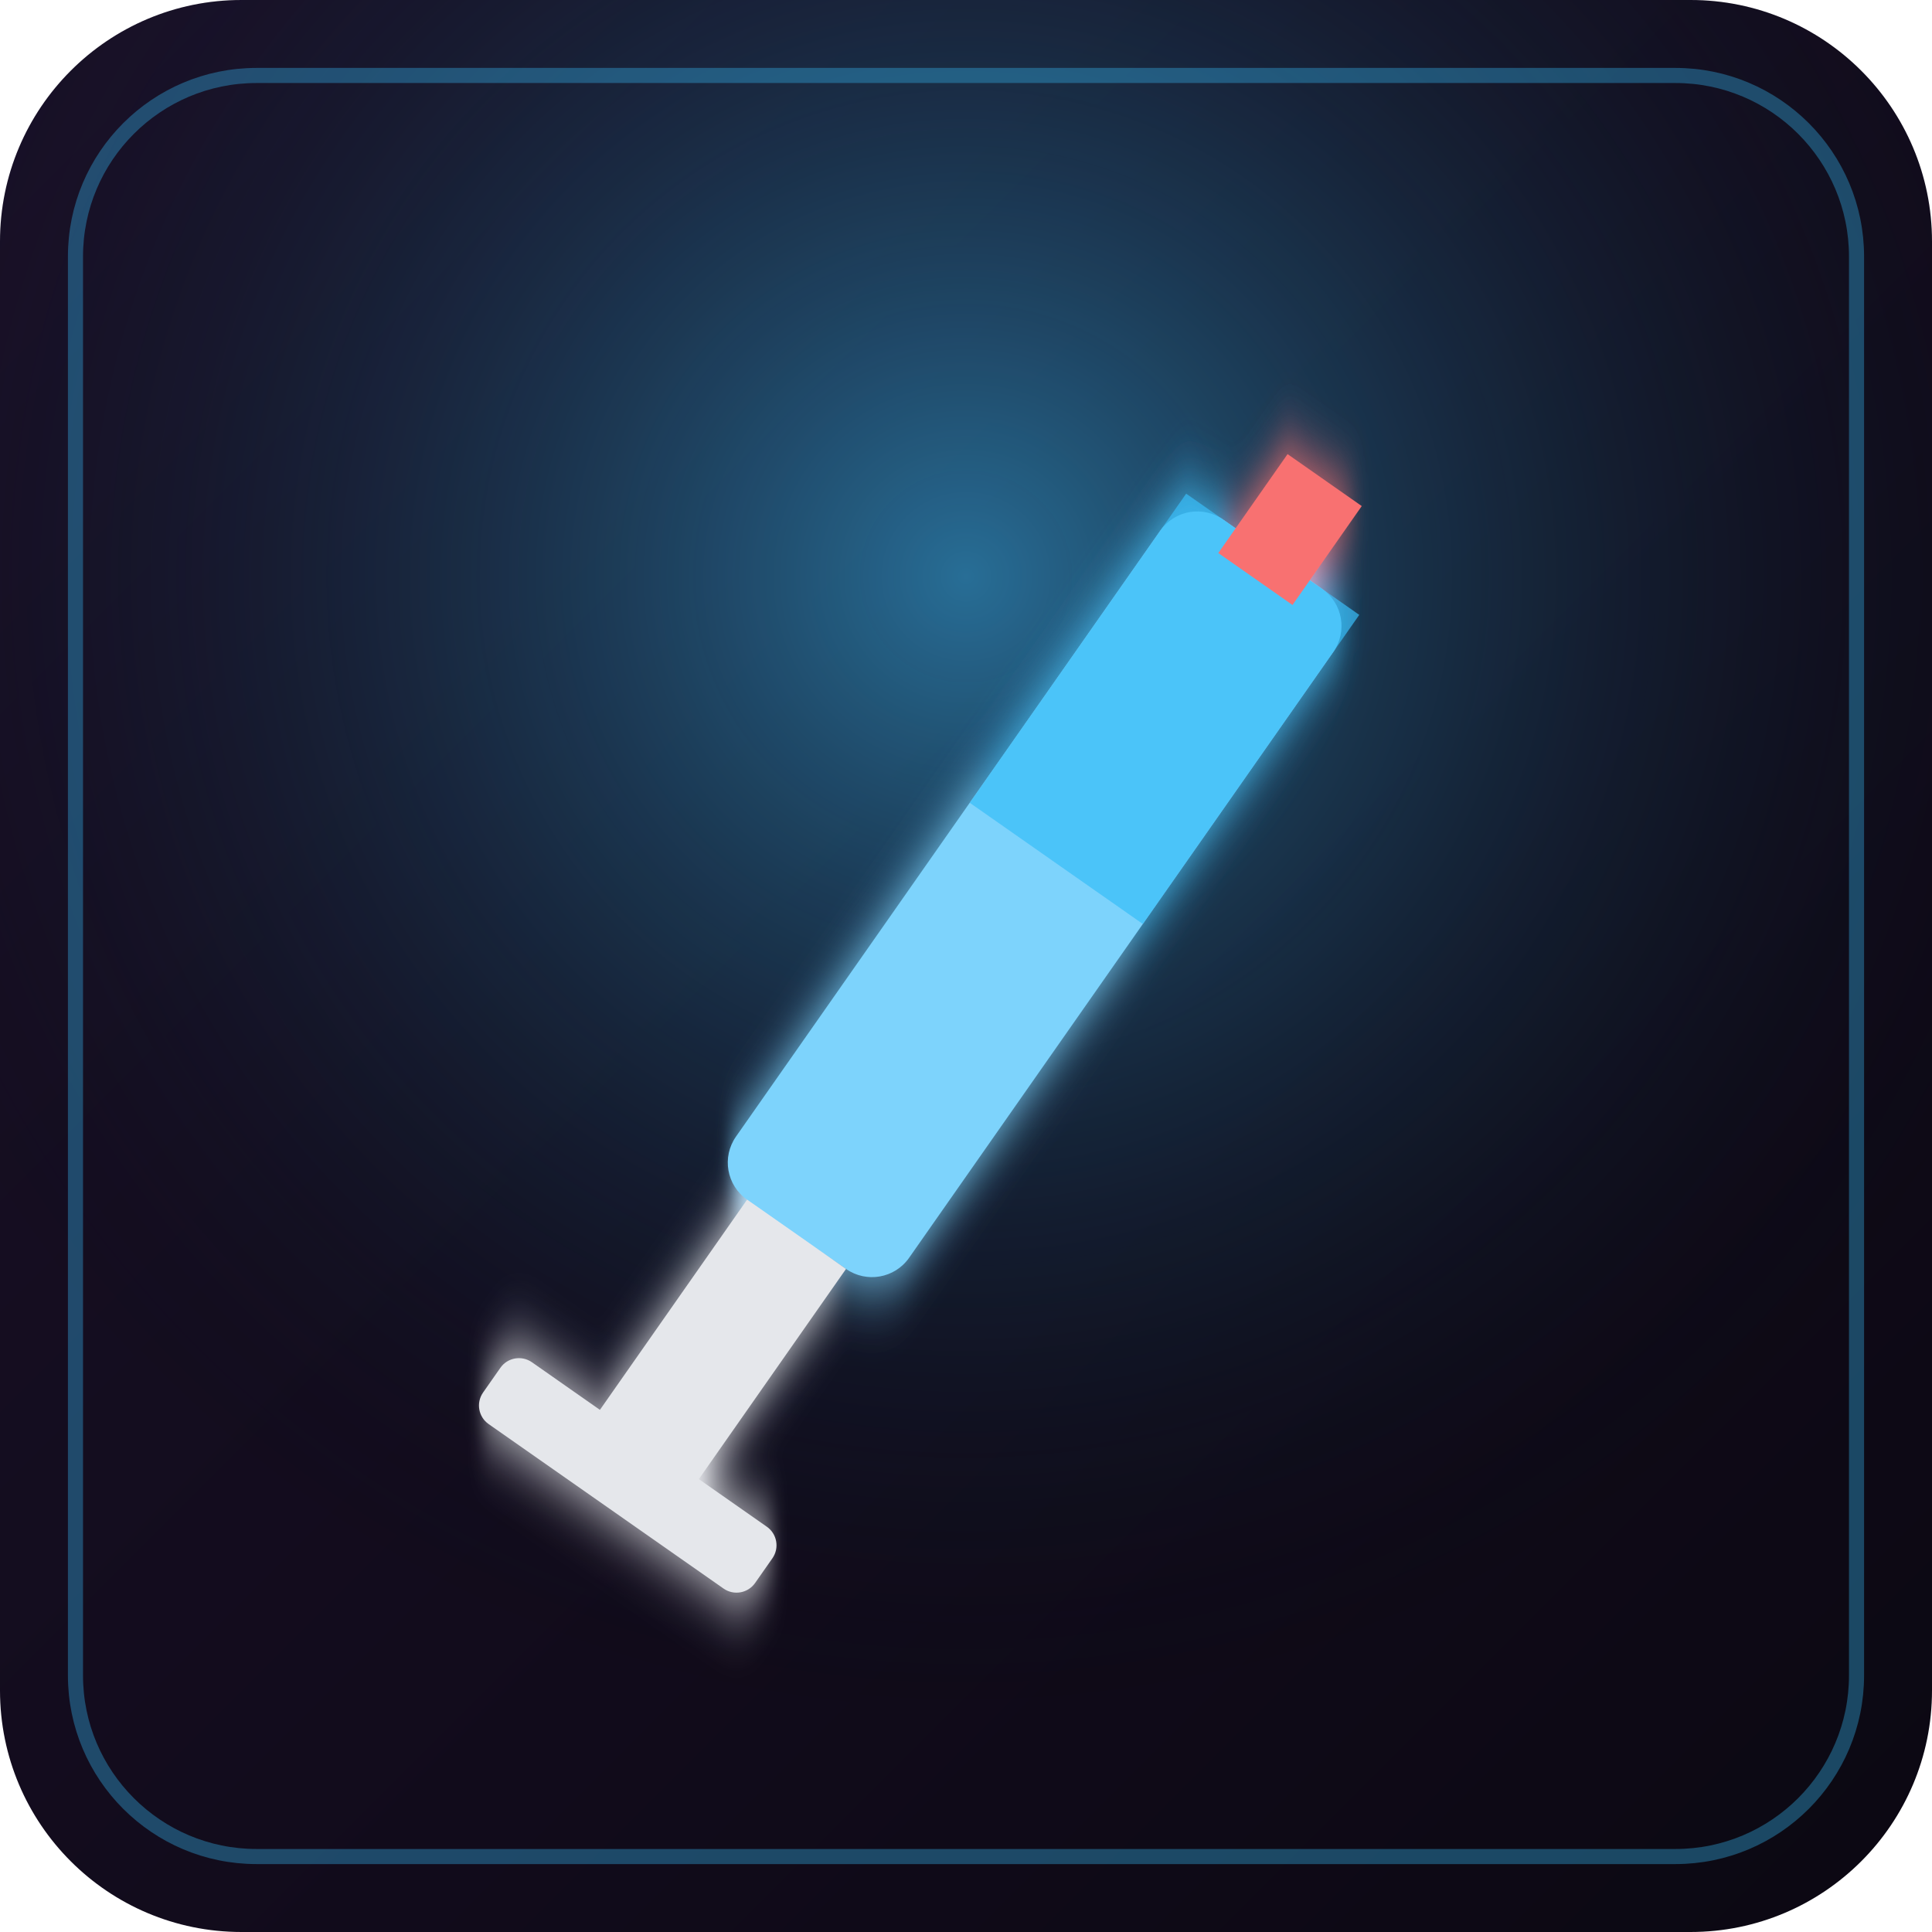
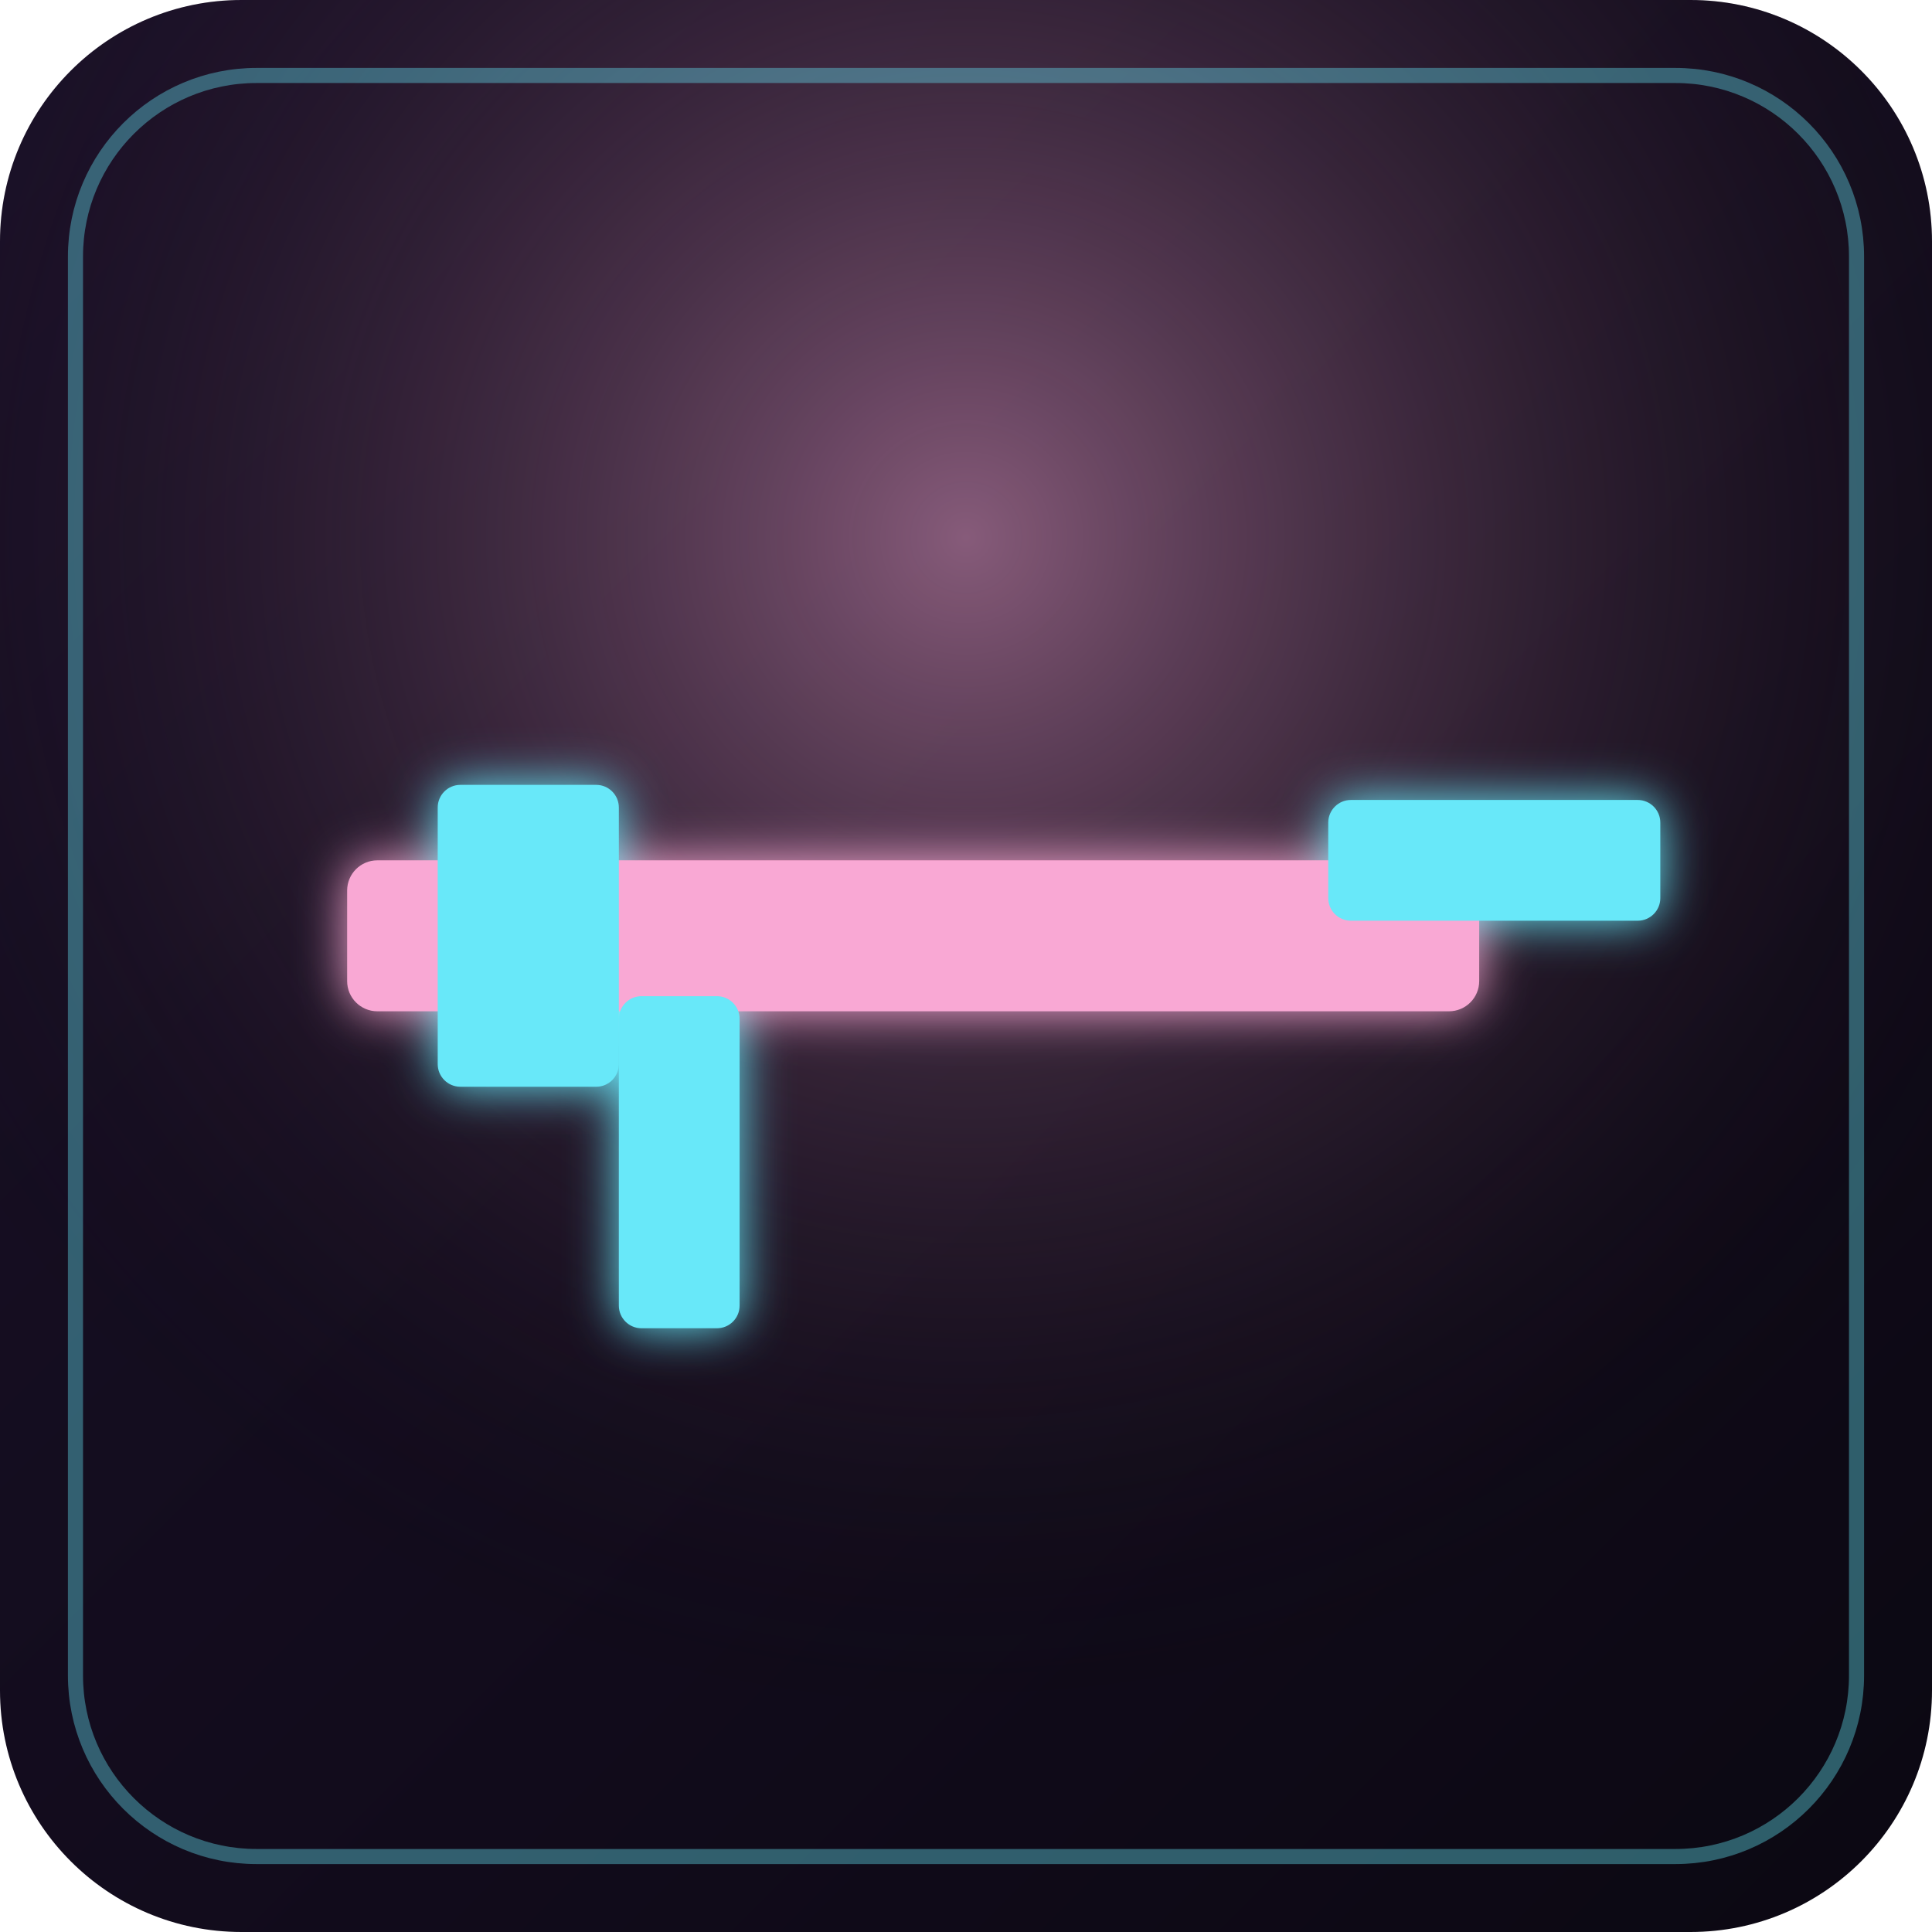
<svg xmlns="http://www.w3.org/2000/svg" viewBox="0 0 256 256">
  <defs>
    <linearGradient id="bg" x1="0" y1="0" x2="1" y2="1">
      <stop offset="0" stop-color="#1a1028" />
      <stop offset="1" stop-color="#0b0812" />
    </linearGradient>
-     <radialGradient id="spot" cx="50%" cy="30%" r="60%">
-       <stop offset="0" stop-color="#38bdf8" stop-opacity="0.55" />
+     <radialGradient id="spot" cx="50%" cy="28%" r="62%">
+       <stop offset="0" stop-color="#f9a8d4" stop-opacity="0.5" />
      <stop offset="1" stop-color="#000" stop-opacity="0" />
    </radialGradient>
    <filter id="glow" x="-40%" y="-40%" width="180%" height="180%">
-       <feGaussianBlur stdDeviation="3.5" result="b" />
+       <feGaussianBlur stdDeviation="3.2" result="b" />
      <feMerge>
        <feMergeNode in="b" />
        <feMergeNode in="SourceGraphic" />
      </feMerge>
    </filter>
  </defs>
  <rect width="256" height="256" rx="32" fill="url(#bg)" />
  <rect width="256" height="256" rx="32" fill="url(#spot)" />
-   <rect x="10" y="10" width="236" height="236" rx="24" fill="none" stroke="#38bdf8" stroke-opacity="0.35" stroke-width="2" />
-   <g filter="url(#glow)" transform="translate(46,40) rotate(35 82 88)">
-     <rect x="70" y="20" width="28" height="110" rx="6" fill="#7dd3fc" />
-     <rect x="70" y="20" width="28" height="50" fill="#38bdf8" opacity=".7" />
-     <rect x="76" y="130" width="16" height="36" fill="#e5e7eb" />
-     <rect x="62" y="164" width="44" height="10" rx="3" fill="#e5e7eb" />
-     <rect x="78" y="8" width="12" height="16" fill="#f87171" />
+   <rect x="10" y="10" width="236" height="236" rx="24" fill="none" stroke="#67e8f9" stroke-opacity="0.38" stroke-width="2" />
+   <g filter="url(#glow)" transform="translate(36,86)">
+     <rect x="10" y="28" width="150" height="20" rx="4" fill="#f9a8d4" />
+     <rect x="140" y="20" width="44" height="16" rx="3" fill="#67e8f9" />
+     <rect x="46" y="46" width="16" height="44" rx="3" fill="#67e8f9" />
+     <rect x="22" y="18" width="24" height="40" rx="3" fill="#67e8f9" />
  </g>
</svg>
